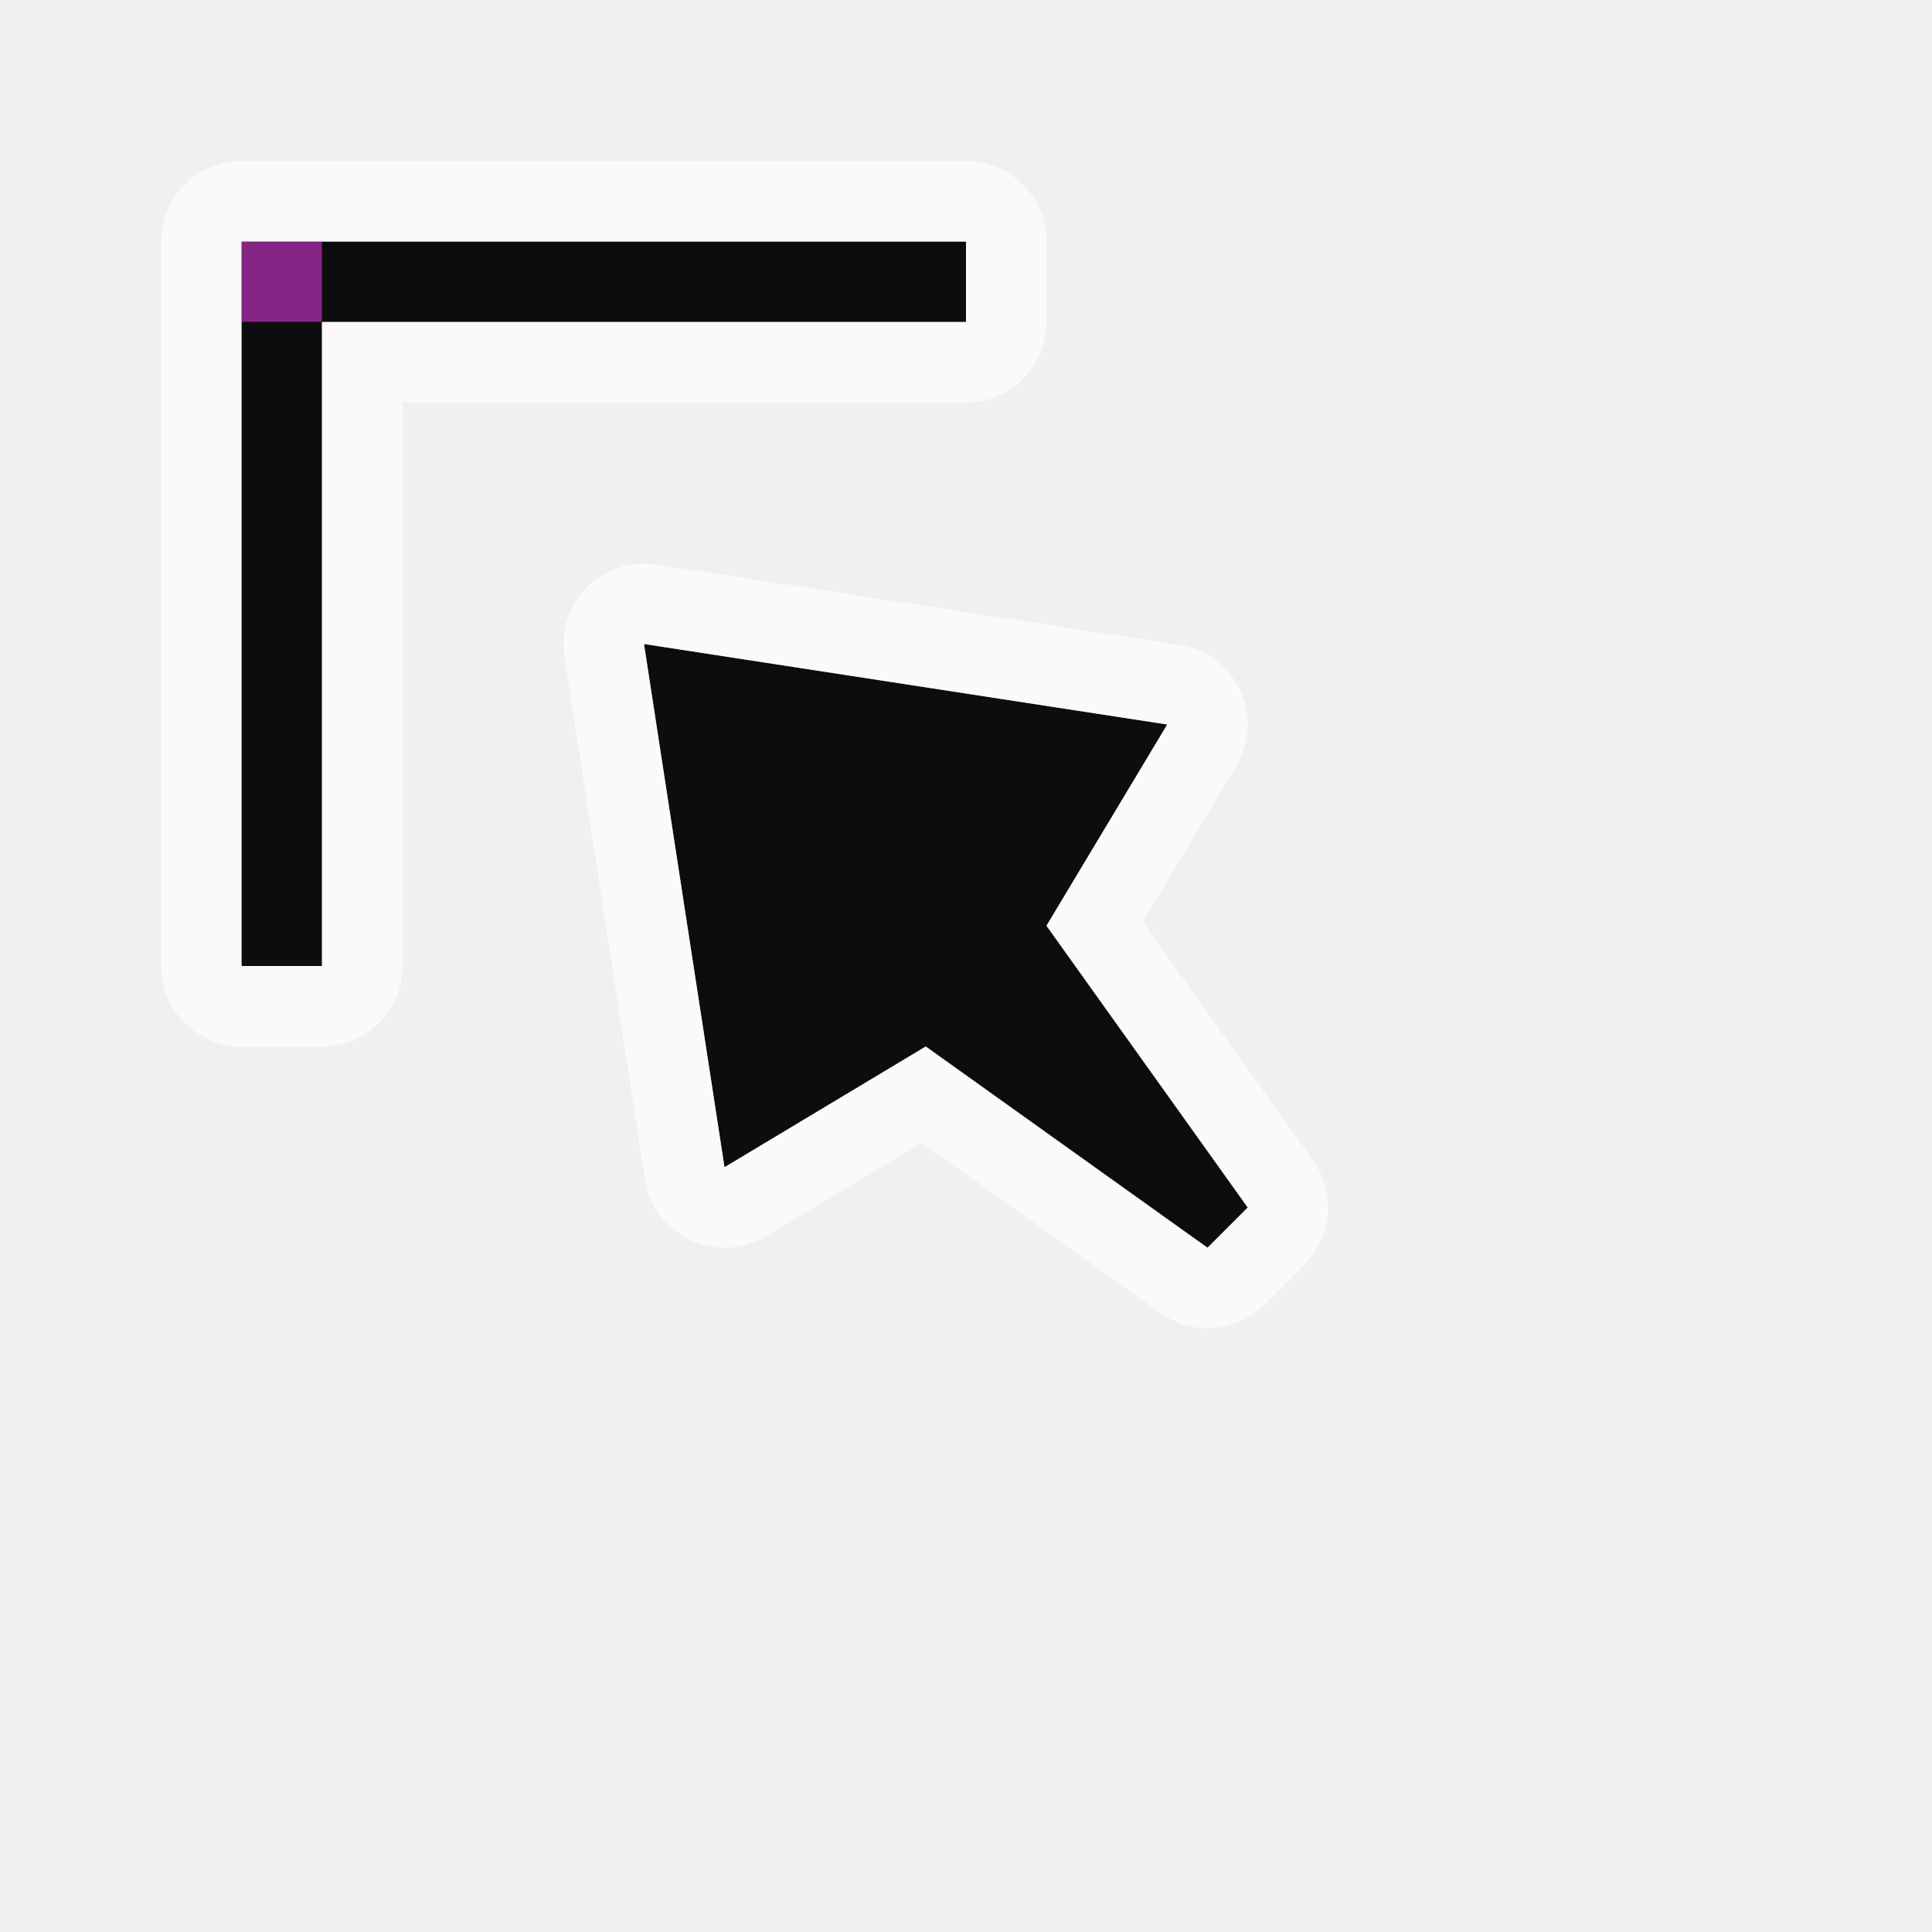
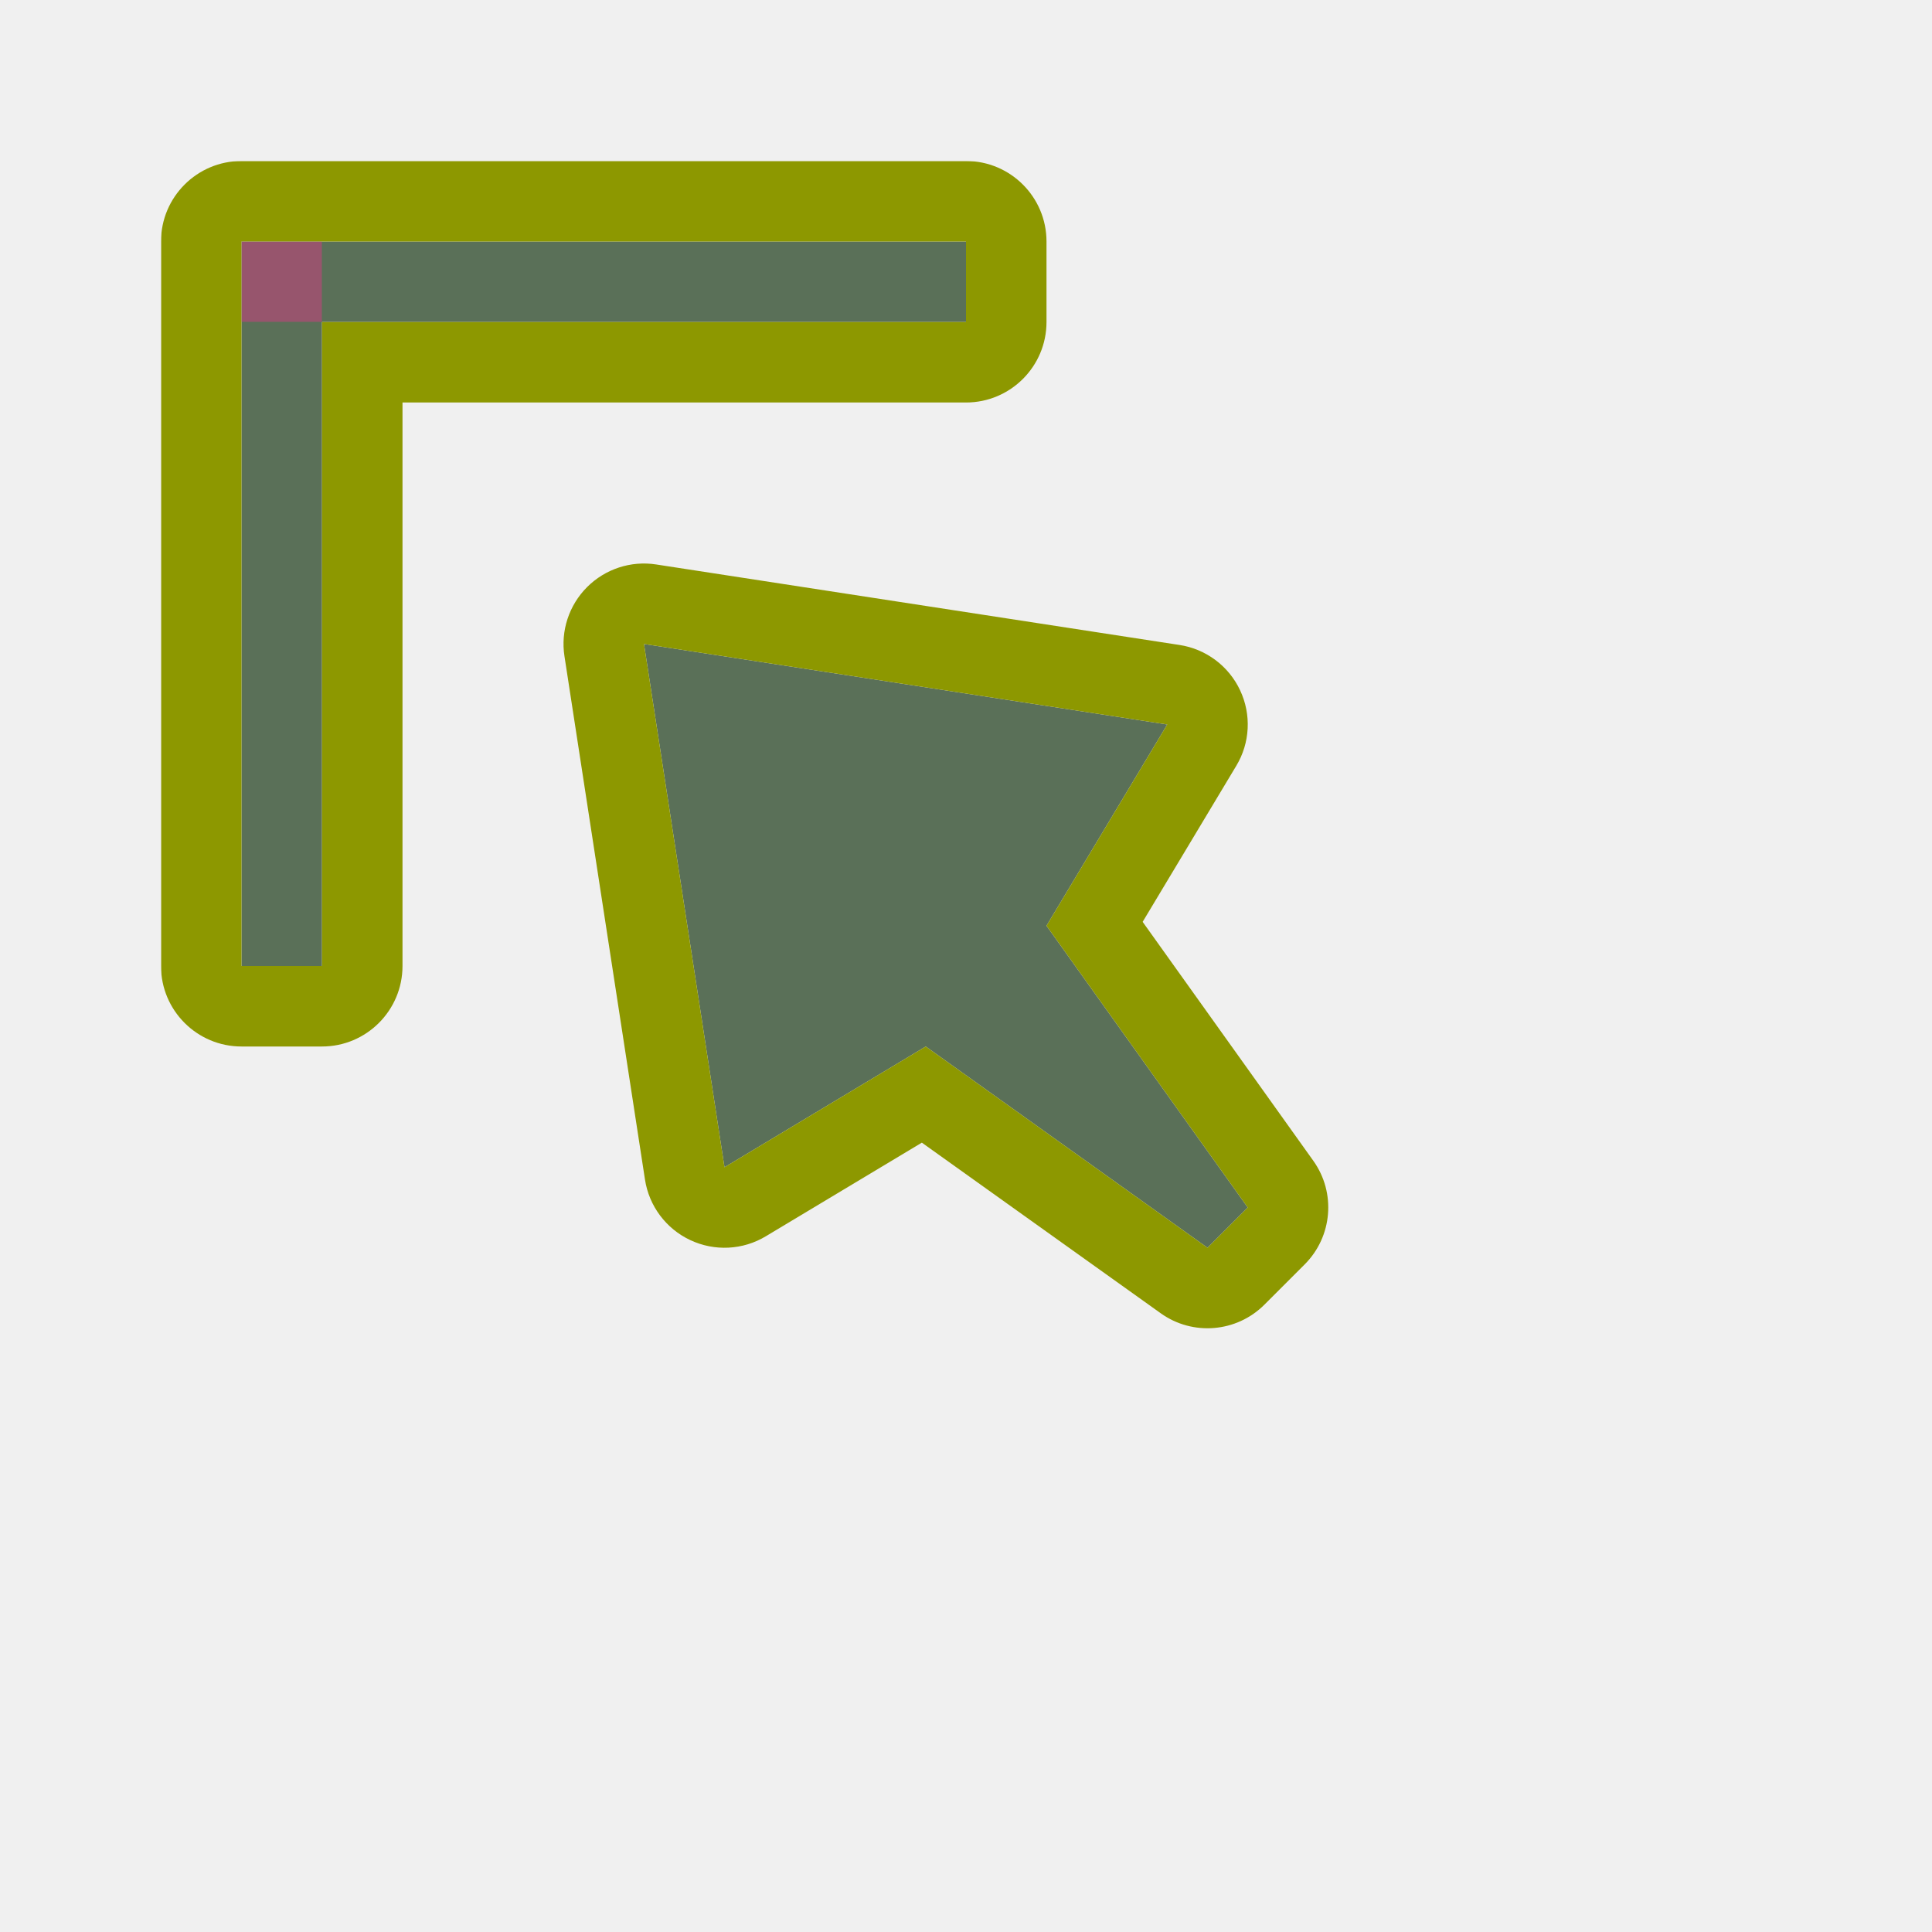
<svg xmlns="http://www.w3.org/2000/svg" width="24" height="24" viewBox="0 0 24 24" fill="none">
  <g id="cursor=nw-resize, variant=dark, size=24">
    <g id="Union">
      <mask id="path-1-outside-1_2320_9168" maskUnits="userSpaceOnUse" x="2" y="2" width="15" height="15" fill="black">
        <rect fill="white" x="2" y="2" width="15" height="15" />
-         <path fill-rule="evenodd" clip-rule="evenodd" d="M3 3H12V4H4V12H3V3ZM9 14.5L8 8L14.5 9L13 11.5L15.5 15L15 15.5L11.5 13L9 14.5Z" />
+         <path d="M14.5 9L13 11.5L15.5 15L15 15.5L11.5 13L9 14.5L8 8L14.5 9ZM12 3V4H4V12H3V3H12Z" />
      </mask>
-       <path fill-rule="evenodd" clip-rule="evenodd" d="M3 3H12V4H4V12H3V3ZM9 14.5L8 8L14.5 9L13 11.5L15.5 15L15 15.5L11.5 13L9 14.5Z" fill="#0D0D0D" />
-       <path d="M12 3H13C13 2.448 12.552 2 12 2V3ZM3 3V2C2.448 2 2 2.448 2 3H3ZM12 4V5C12.552 5 13 4.552 13 4H12ZM4 4V3C3.448 3 3 3.448 3 4H4ZM4 12V13C4.552 13 5 12.552 5 12H4ZM3 12H2C2 12.552 2.448 13 3 13V12ZM8 8L8.152 7.012C7.837 6.963 7.518 7.068 7.293 7.293C7.068 7.518 6.963 7.837 7.012 8.152L8 8ZM9 14.5L8.012 14.652C8.062 14.981 8.274 15.264 8.575 15.405C8.877 15.547 9.229 15.529 9.514 15.357L9 14.5ZM14.5 9L15.357 9.514C15.529 9.229 15.547 8.877 15.405 8.575C15.264 8.274 14.981 8.062 14.652 8.012L14.5 9ZM13 11.5L12.143 10.986C11.938 11.327 11.955 11.757 12.186 12.081L13 11.5ZM15.5 15L16.207 15.707C16.553 15.361 16.598 14.816 16.314 14.419L15.5 15ZM15 15.5L14.419 16.314C14.816 16.598 15.361 16.553 15.707 16.207L15 15.5ZM11.5 13L12.081 12.186C11.757 11.955 11.327 11.938 10.986 12.143L11.5 13ZM12 2H3V4H12V2ZM13 4V3H11V4H13ZM4 5H12V3H4V5ZM5 12V4H3V12H5ZM3 13H4V11H3V13ZM2 3V12H4V3H2ZM7.012 8.152L8.012 14.652L9.988 14.348L8.988 7.848L7.012 8.152ZM14.652 8.012L8.152 7.012L7.848 8.988L14.348 9.988L14.652 8.012ZM13.857 12.014L15.357 9.514L13.643 8.486L12.143 10.986L13.857 12.014ZM16.314 14.419L13.814 10.919L12.186 12.081L14.686 15.581L16.314 14.419ZM15.707 16.207L16.207 15.707L14.793 14.293L14.293 14.793L15.707 16.207ZM10.919 13.814L14.419 16.314L15.581 14.686L12.081 12.186L10.919 13.814ZM9.514 15.357L12.014 13.857L10.986 12.143L8.486 13.643L9.514 15.357Z" fill="white" fill-opacity="0.65" mask="url(#path-1-outside-1_2320_9168)" />
+       <path d="M14.5 9L13 11.5L15.5 15L15 15.5L11.5 13L9 14.5L8 8L14.5 9ZM12 3V4H4V12H3V3H12Z" fill="#5A7058" />
+       <path d="M14.5 9L15.357 9.514C15.529 9.229 15.547 8.877 15.405 8.575C15.264 8.274 14.981 8.062 14.652 8.012L14.5 9ZM13 11.5L12.143 10.986C11.938 11.327 11.955 11.757 12.186 12.081L13 11.5ZM15.5 15L16.207 15.707C16.553 15.361 16.598 14.816 16.314 14.419L15.5 15ZM15 15.5L14.419 16.314C14.816 16.598 15.361 16.553 15.707 16.207L15 15.5ZM11.5 13L12.081 12.186C11.757 11.955 11.327 11.938 10.986 12.143L11.5 13ZM9 14.5L8.012 14.652C8.062 14.981 8.274 15.264 8.575 15.405C8.877 15.547 9.229 15.529 9.514 15.357L9 14.5ZM8 8L8.152 7.012C7.837 6.963 7.518 7.068 7.293 7.293C7.068 7.518 6.963 7.837 7.012 8.152L8 8ZM12 3H13C13 2.448 12.552 2 12 2V3ZM12 4V5C12.552 5 13 4.552 13 4H12ZM4 4V3C3.448 3 3 3.448 3 4H4ZM4 12V13C4.552 13 5 12.552 5 12H4ZM3 12H2C2 12.552 2.448 13 3 13V12ZM3 3V2C2.448 2 2 2.448 2 3H3ZM14.5 9L13.643 8.486L12.143 10.986L13 11.5L13.857 12.014L15.357 9.514L14.5 9ZM13 11.5L12.186 12.081L14.686 15.581L15.5 15L16.314 14.419L13.814 10.919L13 11.5ZM15.5 15L14.793 14.293L14.293 14.793L15 15.5L15.707 16.207L16.207 15.707L15.5 15ZM15 15.5L15.581 14.686L12.081 12.186L11.5 13L10.919 13.814L14.419 16.314L15 15.5ZM11.5 13L10.986 12.143L8.486 13.643L9 14.5L9.514 15.357L12.014 13.857L11.5 13ZM9 14.5L9.988 14.348L8.988 7.848L8 8L7.012 8.152L8.012 14.652L9 14.5ZM8 8L7.848 8.988L14.348 9.988L14.5 9L14.652 8.012L8.152 7.012L8 8ZM12 3H11V4H12H13V3H12ZM12 4V3H4V4V5H12V4ZM4 4H3V12H4H5V4H4ZM4 12V11H3V12V13H4V12ZM3 12H4V3H3H2V12H3ZM3 3V4H12V3V2H3V3Z" fill="#8D9800" mask="url(#path-1-outside-1_2320_9168)" />
    </g>
    <g id="hotspot" clip-path="url(#clip0_2320_9168)">
-       <rect id="center" opacity="0.5" x="3" y="3" width="1" height="1" fill="#FF3DFF" />
+       <rect id="center" opacity="0.5" x="3" y="3" width="1" height="1" fill="#D43982" />
    </g>
  </g>
  <defs>
    <clipPath id="clip0_2320_9168">
      <rect width="1" height="1" fill="white" transform="translate(3 3)" />
    </clipPath>
  </defs>
</svg>
